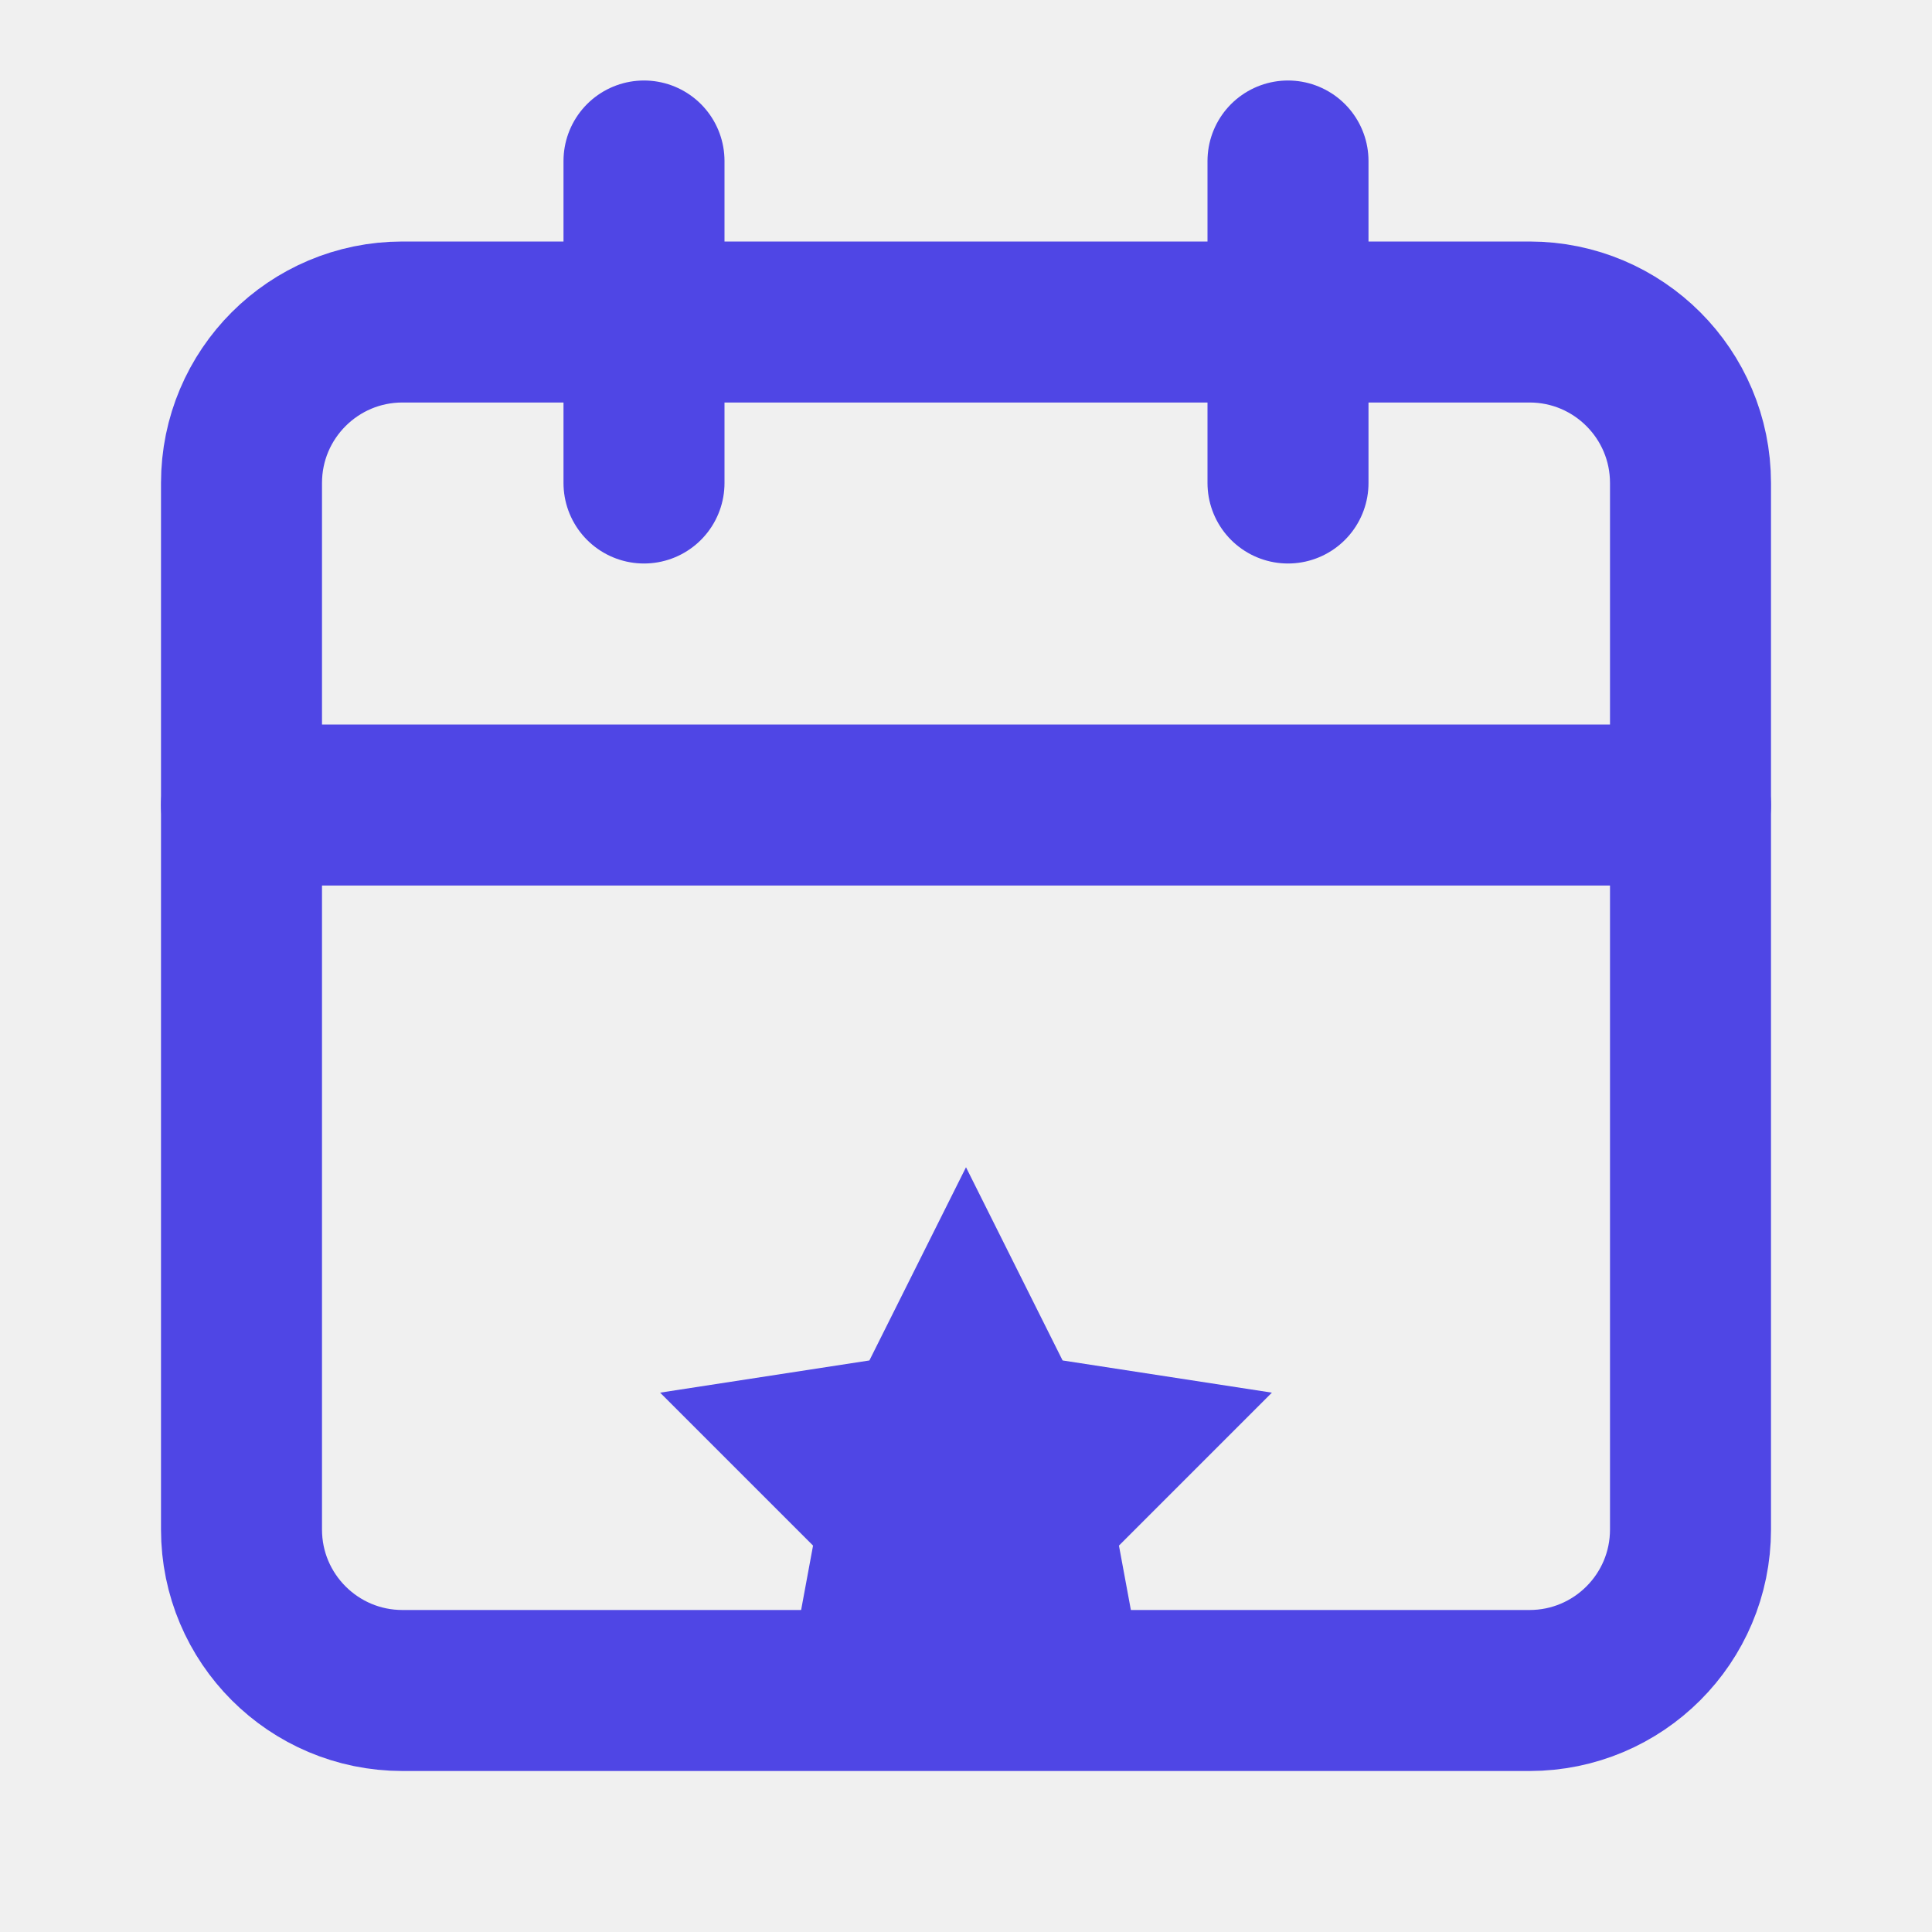
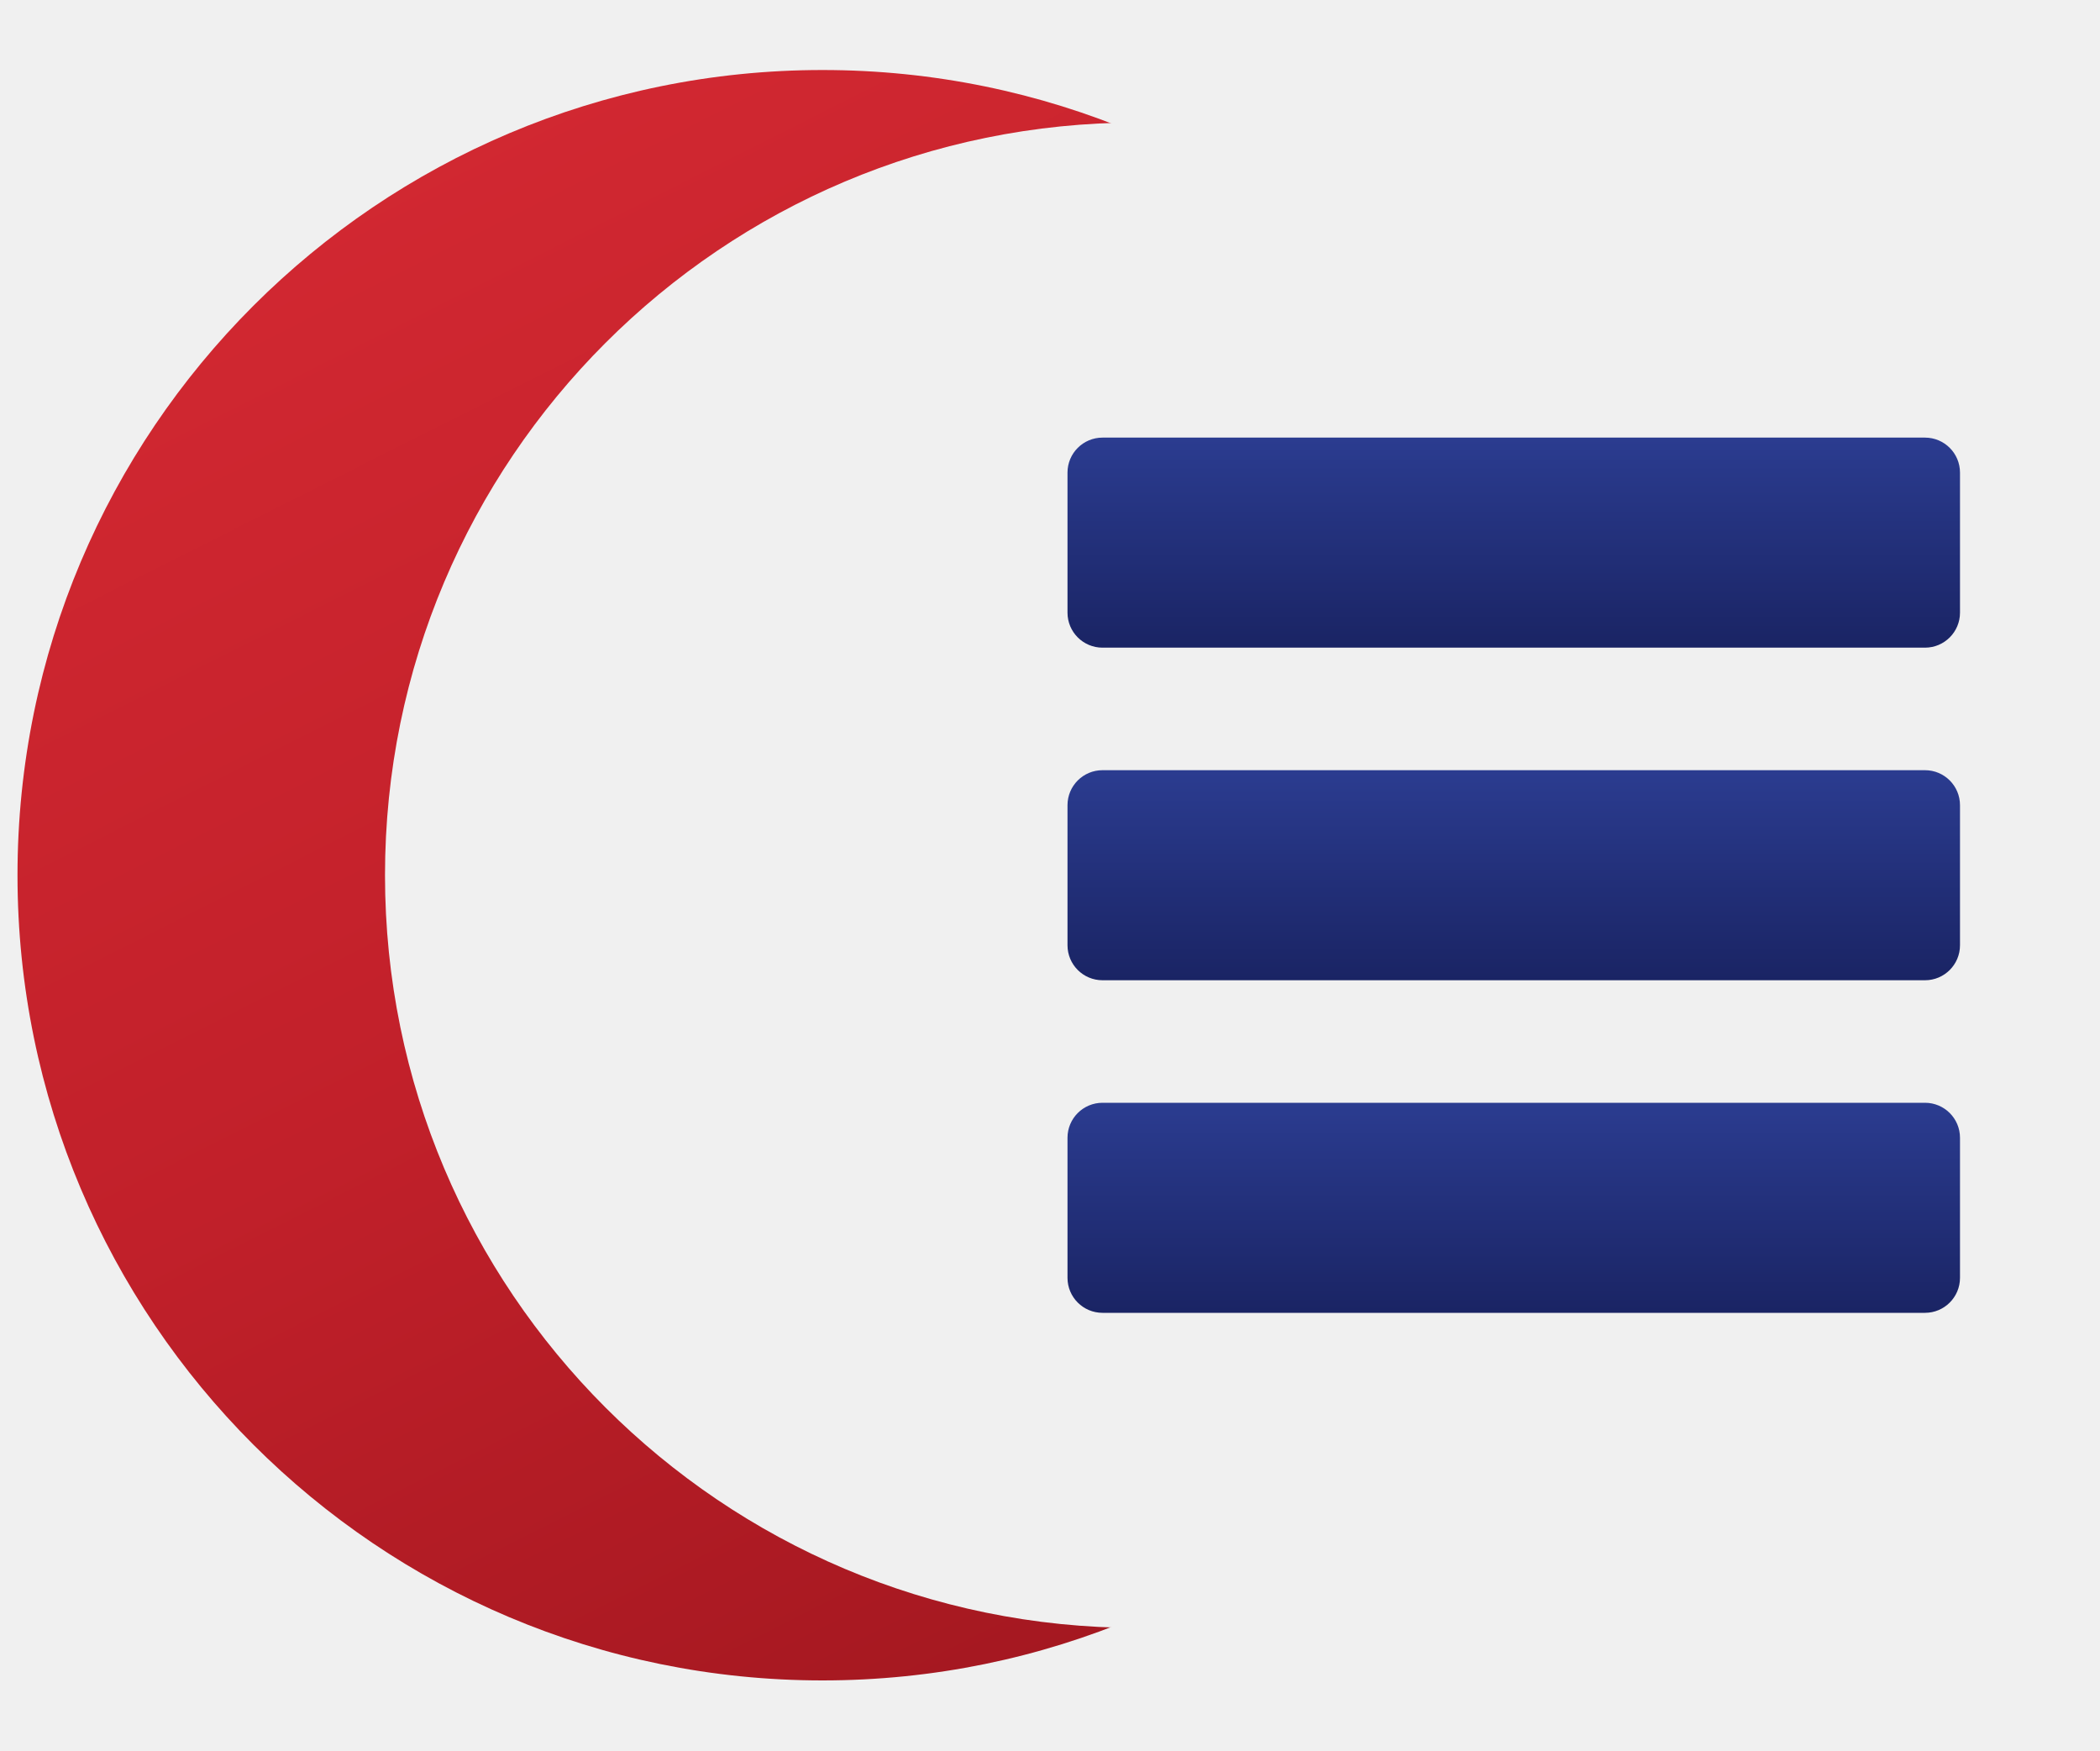
- <svg xmlns="http://www.w3.org/2000/svg" viewBox="0 0 24 24" fill="none" stroke="#4f46e5" stroke-width="2" stroke-linecap="round" stroke-linejoin="round">
-   <rect x="3" y="4" width="18" height="17" rx="2" />
-   <path d="M8 2v4M16 2v4M3 10h18" />
-   <path d="M12 14.5l1.2 2.4 2.6.4-1.9 1.9.5 2.7-2.4-1.3-2.4 1.3.5-2.7-1.9-1.9 2.6-.4z" fill="#4f46e5" stroke="none" />
+ <svg xmlns="http://www.w3.org/2000/svg" viewBox="0 0 120 100">
+   <defs>
+     <linearGradient id="crescent" x1="0" y1="0" x2="0.6" y2="1">
+       <stop offset="0" stop-color="#D82B34" />
+       <stop offset="0.55" stop-color="#C1202A" />
+       <stop offset="1" stop-color="#9E161E" />
+     </linearGradient>
+     <linearGradient id="bars" x1="0" y1="0" x2="0" y2="1">
+       <stop offset="0" stop-color="#2B3C90" />
+       <stop offset="1" stop-color="#1A2464" />
+     </linearGradient>
+     <mask id="crescent-cut">
+       <rect width="120" height="100" fill="#000" />
+       <circle cx="47" cy="50" r="46" fill="#fff" />
+       <circle cx="65" cy="50" r="43" fill="#000" />
+     </mask>
+   </defs>
+   <rect width="120" height="100" fill="url(#crescent)" mask="url(#crescent-cut)" />
+   <g fill="url(#bars)">
+     <rect x="61" y="25" width="51" height="12" rx="2" />
+     <rect x="61" y="44" width="51" height="12" rx="2" />
+     <rect x="61" y="63" width="51" height="12" rx="2" />
+   </g>
</svg>
